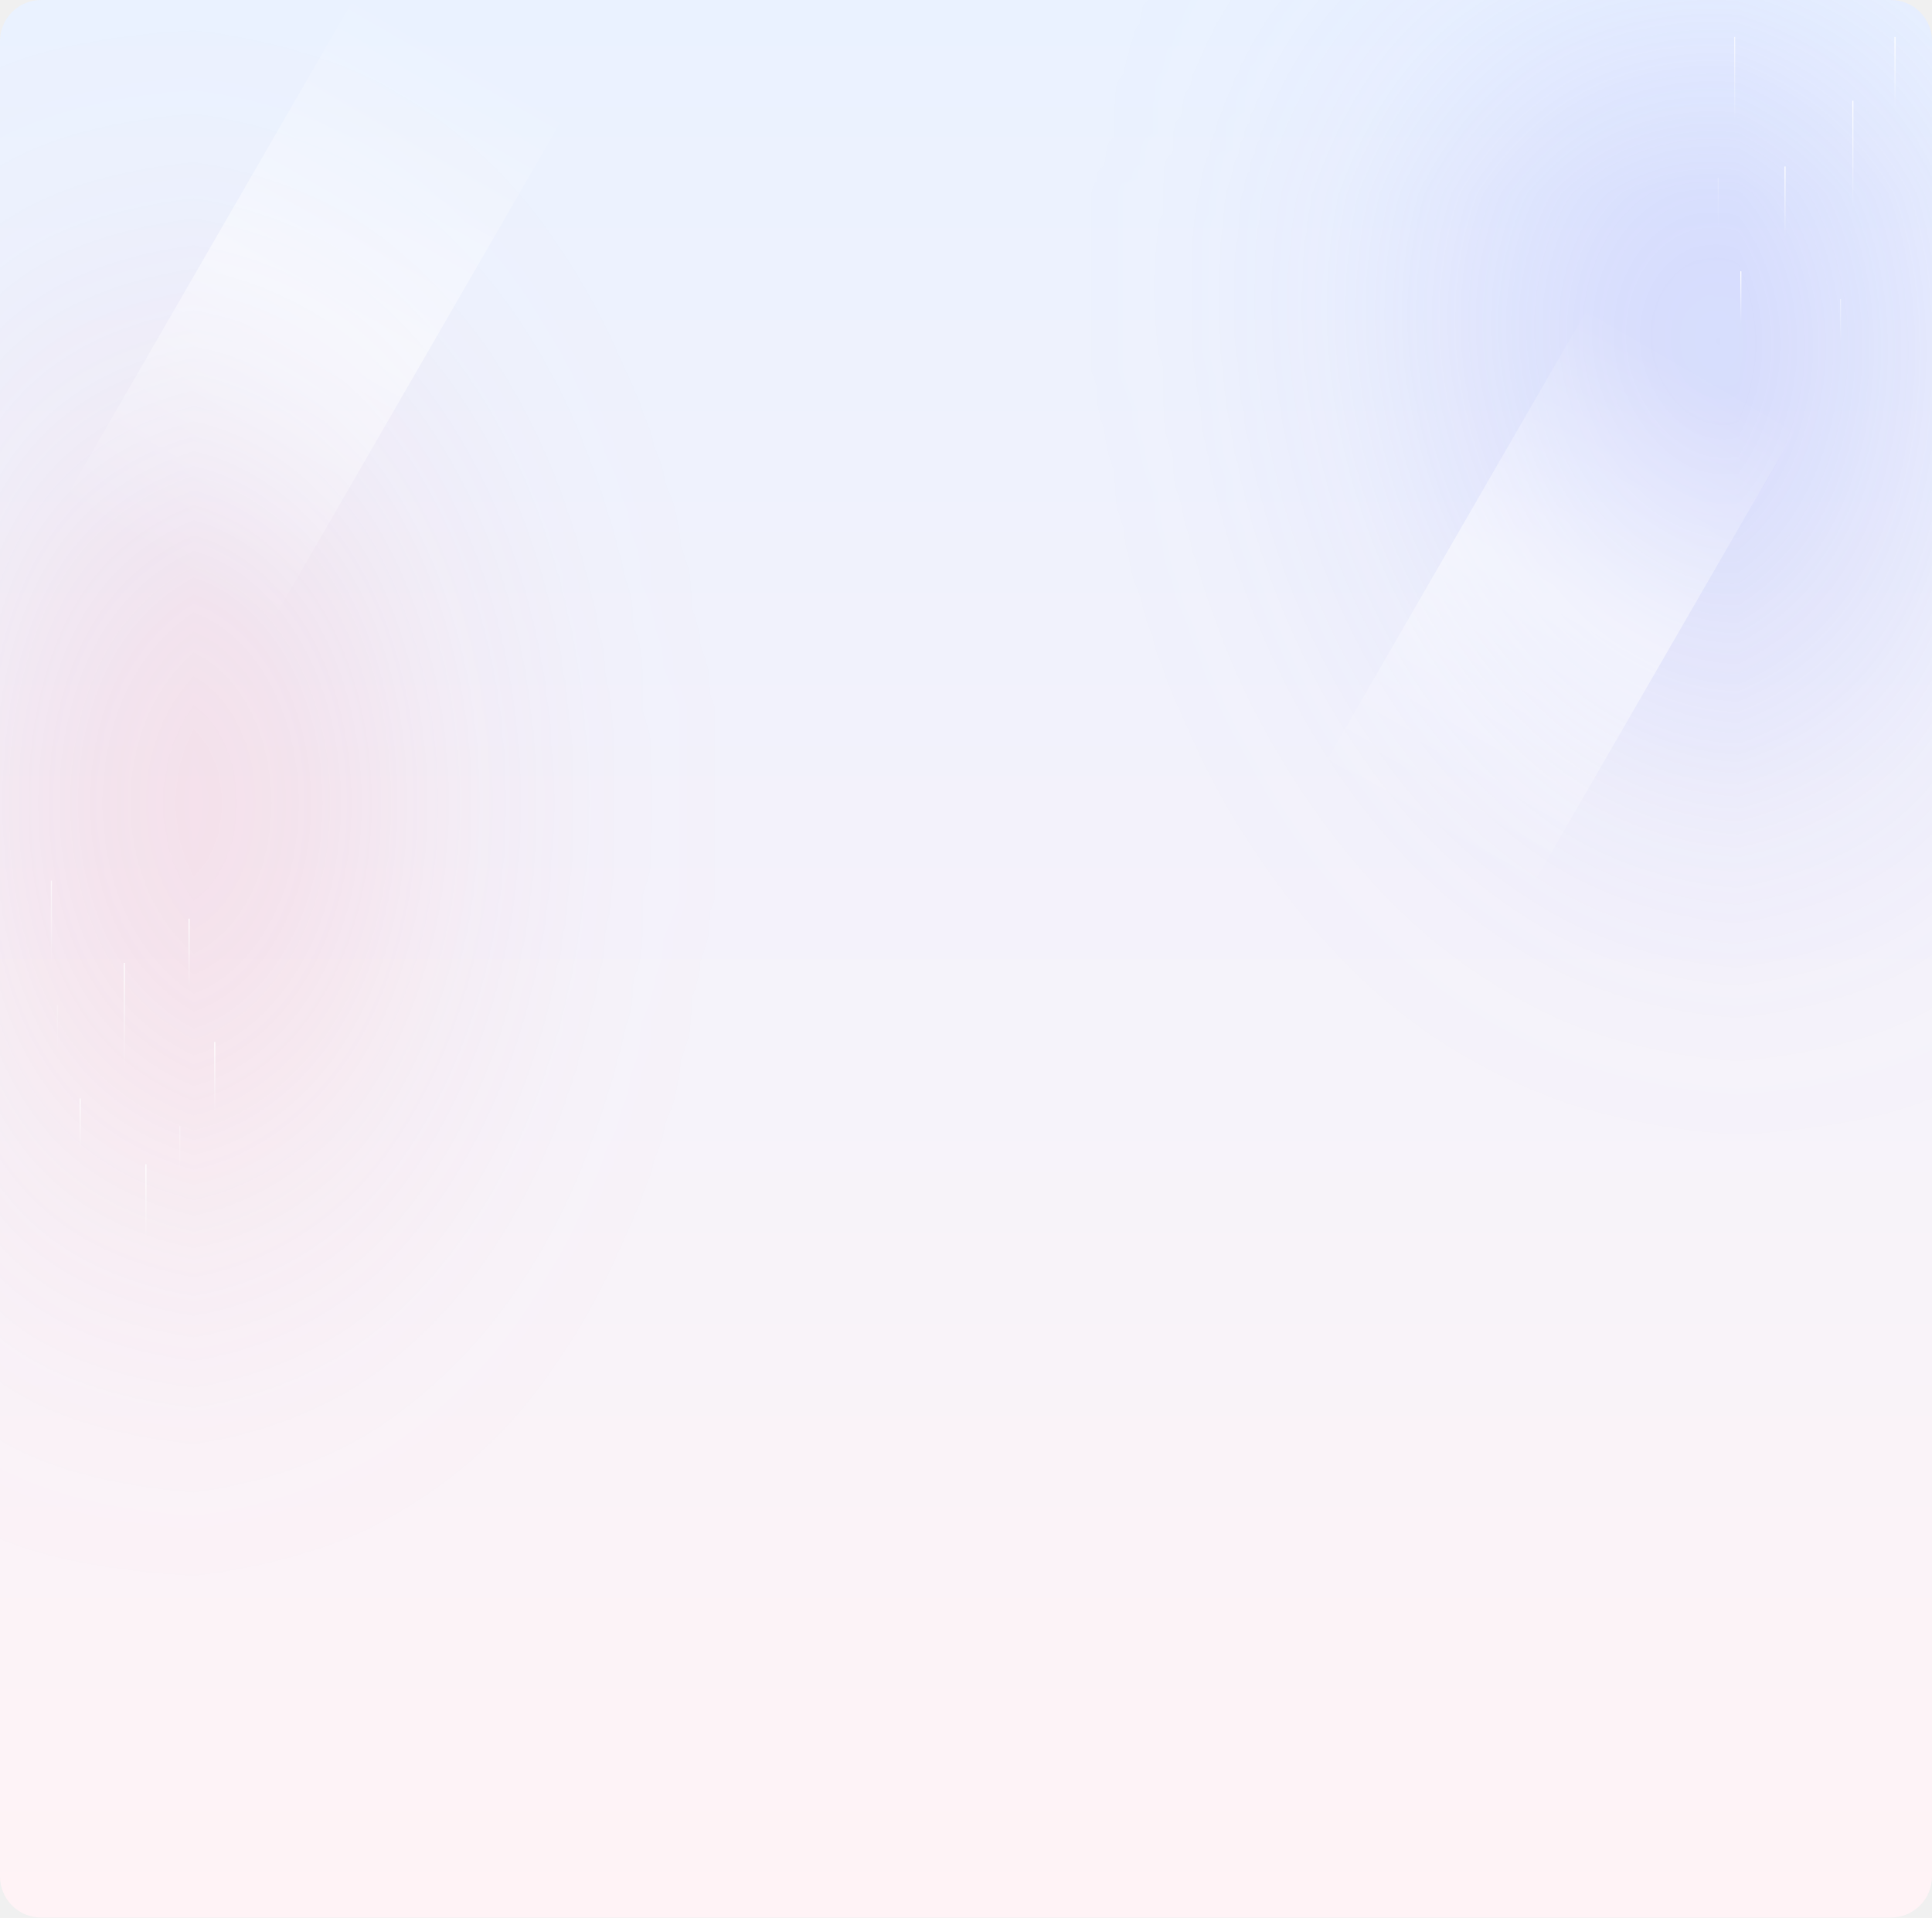
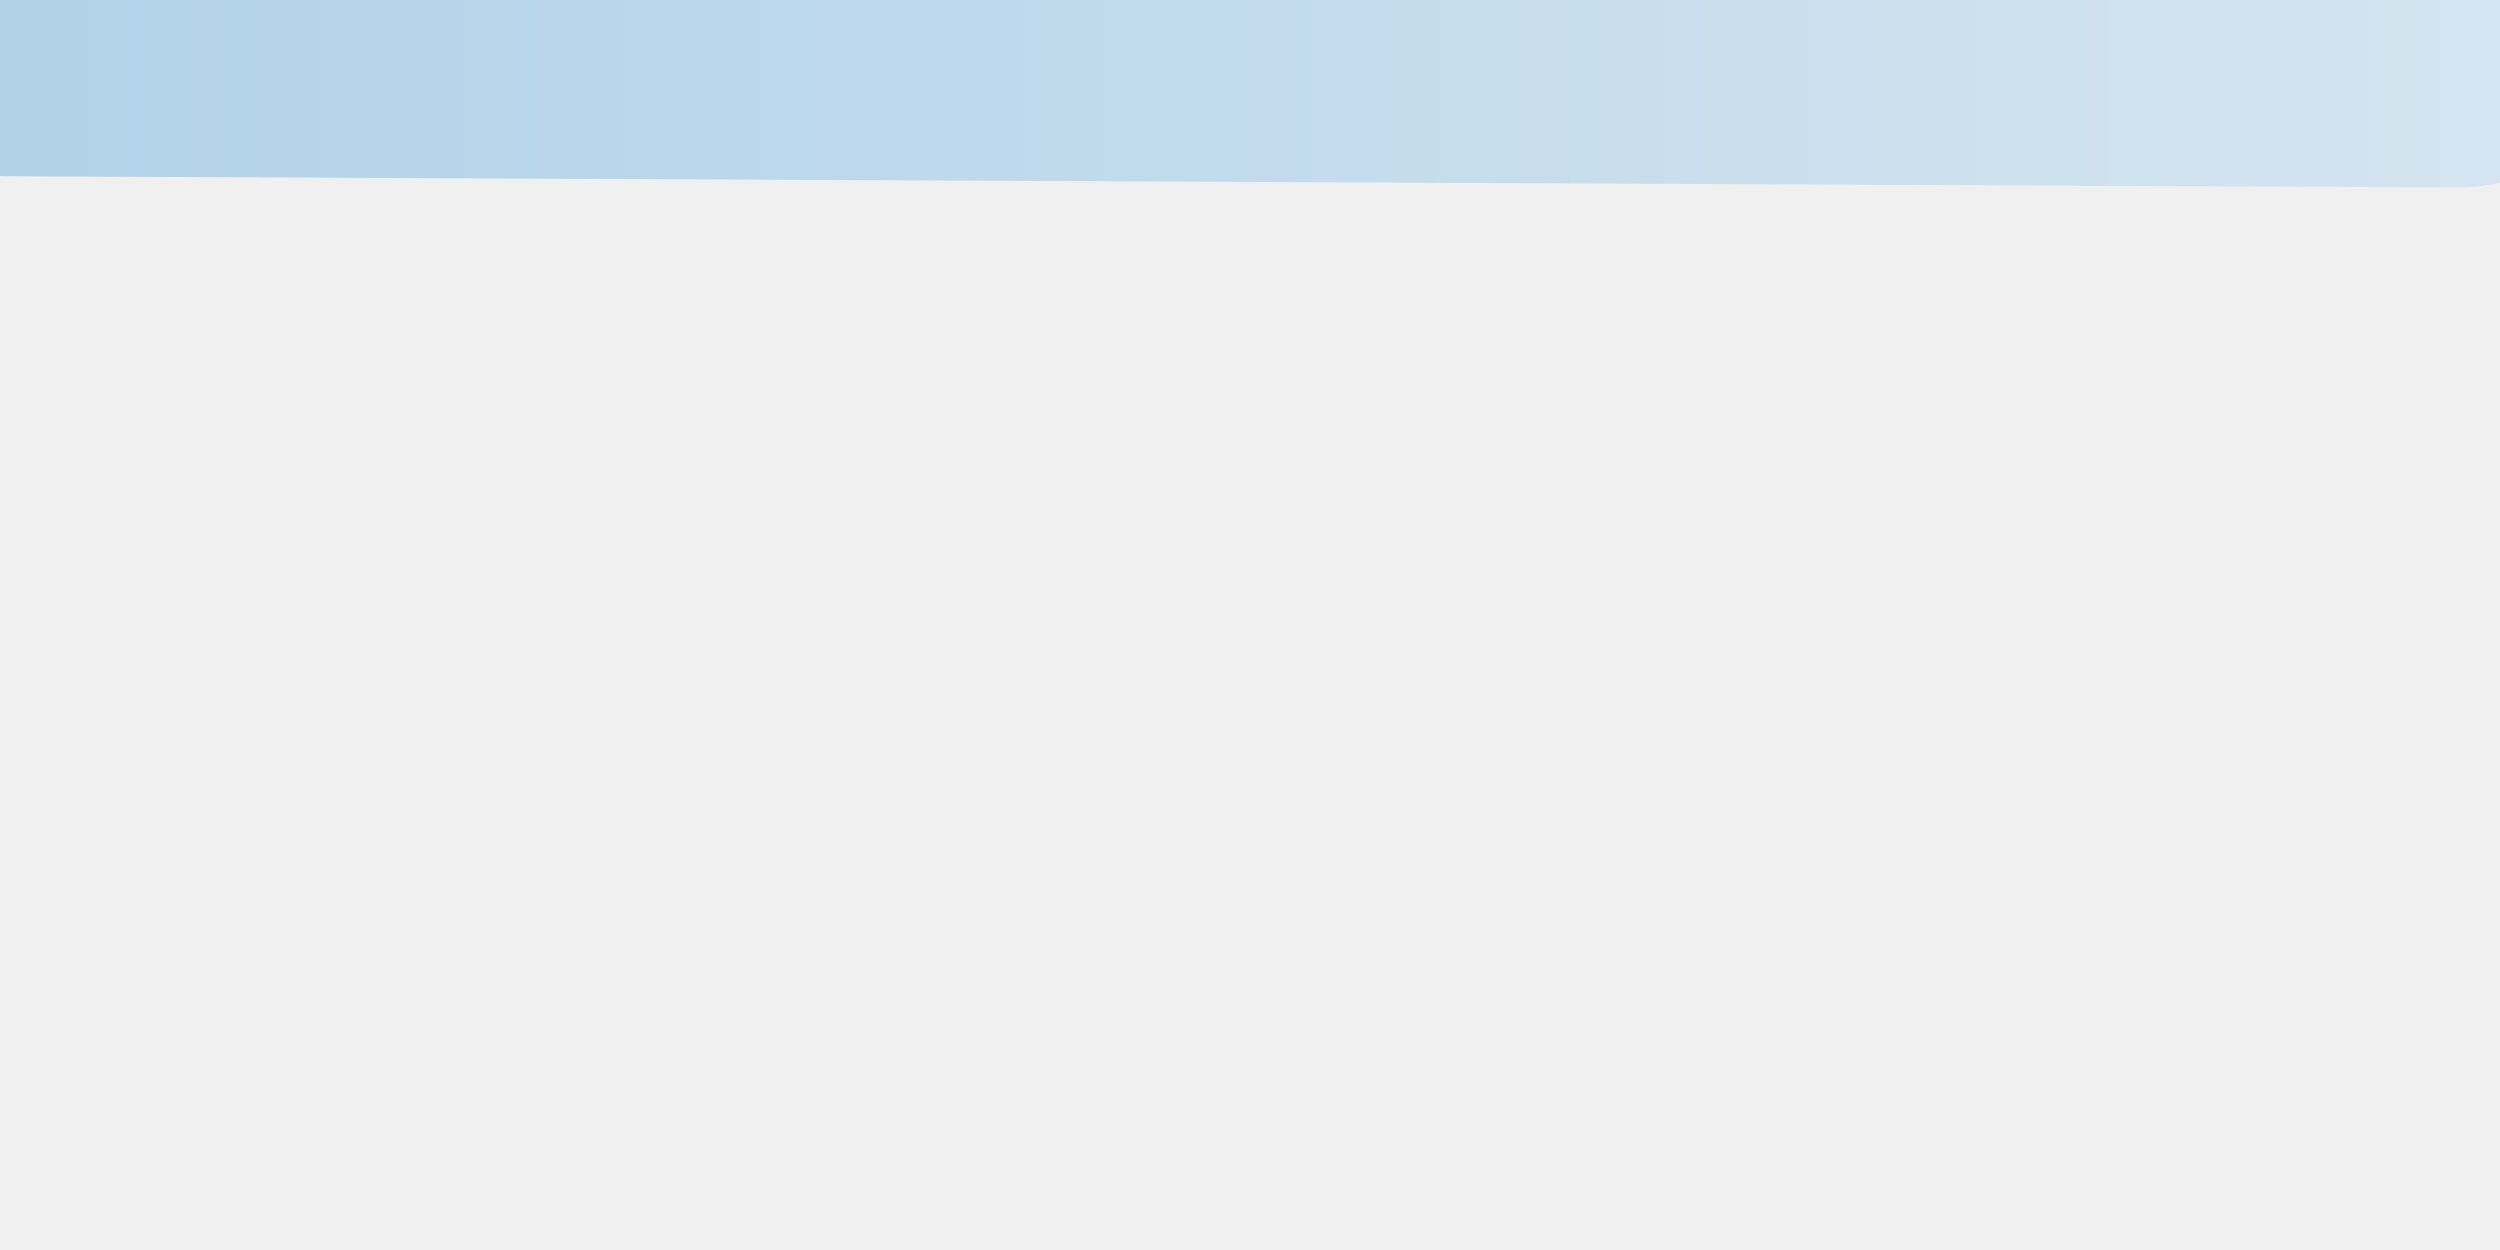
- <svg xmlns="http://www.w3.org/2000/svg" width="1880" height="1866" viewBox="0 0 1880 1866" fill="none">
-   <g clip-path="url(#clip0_9323_314)">
-     <rect width="1880" height="1866" rx="40" fill="url(#paint0_linear_9323_314)" />
-     <g opacity="0.35" filter="url(#filter0_f_9323_314)">
-       <ellipse cx="1869.5" cy="259.5" rx="384.5" ry="476.5" fill="#7C87FB" />
-     </g>
-     <g opacity="0.35" filter="url(#filter1_f_9323_314)">
-       <ellipse cx="-84" cy="781.5" rx="357" ry="438.5" fill="#FA7185" />
-     </g>
-     <rect x="1546.83" y="297" width="234.11" height="527.655" transform="rotate(30 1546.83 297)" fill="url(#paint1_linear_9323_314)" />
-     <rect x="349.436" y="-10" width="234.112" height="578.872" transform="rotate(30 349.436 -10)" fill="url(#paint2_linear_9323_314)" />
-     <path d="M121 937V1046" stroke="url(#paint3_linear_9323_314)" />
-     <path d="M142 1133L142 1209" stroke="url(#paint4_linear_9323_314)" />
-     <path opacity="0.7" d="M50 857L50 942" stroke="url(#paint5_linear_9323_314)" />
-     <path d="M209 1014L209 1086" stroke="url(#paint6_linear_9323_314)" />
-     <path d="M184 894L184 966" stroke="url(#paint7_linear_9323_314)" />
-     <path d="M78 1069L78 1122" stroke="url(#paint8_linear_9323_314)" />
-     <path opacity="0.4" d="M175 1096L175 1140" stroke="url(#paint9_linear_9323_314)" />
-     <path opacity="0.2" d="M56 978L56 1029" stroke="url(#paint10_linear_9323_314)" />
-     <path d="M1803 98V207" stroke="url(#paint11_linear_9323_314)" />
-     <path opacity="0.7" d="M1688 36L1688 121" stroke="url(#paint12_linear_9323_314)" />
-     <path d="M1737 162L1737 234" stroke="url(#paint13_linear_9323_314)" />
-     <path d="M1844 36L1844 108" stroke="url(#paint14_linear_9323_314)" />
-     <path d="M1694 264L1694 317" stroke="url(#paint15_linear_9323_314)" />
-     <path opacity="0.4" d="M1791 291L1791 335" stroke="url(#paint16_linear_9323_314)" />
-     <path opacity="0.2" d="M1672 173L1672 224" stroke="url(#paint17_linear_9323_314)" />
-   </g>
+ <svg xmlns="http://www.w3.org/2000/svg" version="1.1" viewBox="0 0 800 400">
+   <path d="M2.242 0.897C263.827 2.093 525.411 3.288 786.996 4.484 " fill="none" stroke-width="111" stroke="url(&quot;#SvgjsLinearGradient1000&quot;)" stroke-linecap="round" stroke-opacity="0.4" />
  <defs>
-     <filter id="filter0_f_9323_314" x="985" y="-717" width="1769" height="1953" filterUnits="userSpaceOnUse" color-interpolation-filters="sRGB">
-       <feFlood flood-opacity="0" result="BackgroundImageFix" />
-       <feBlend mode="normal" in="SourceGraphic" in2="BackgroundImageFix" result="shape" />
-       <feGaussianBlur stdDeviation="250" result="effect1_foregroundBlur_9323_314" />
-     </filter>
-     <filter id="filter1_f_9323_314" x="-941" y="-157" width="1714" height="1877" filterUnits="userSpaceOnUse" color-interpolation-filters="sRGB">
-       <feFlood flood-opacity="0" result="BackgroundImageFix" />
-       <feBlend mode="normal" in="SourceGraphic" in2="BackgroundImageFix" result="shape" />
-       <feGaussianBlur stdDeviation="250" result="effect1_foregroundBlur_9323_314" />
-     </filter>
-     <linearGradient id="paint0_linear_9323_314" x1="940" y1="0" x2="940" y2="1866" gradientUnits="userSpaceOnUse">
-       <stop stop-color="#EAF2FF" />
-       <stop offset="1" stop-color="#FFF3F6" />
+     <linearGradient id="SvgjsLinearGradient1000">
+       <stop stop-color="hsl(205, 69%, 60%)" offset="0" />
+       <stop stop-color="hsl(205, 69%, 80%)" offset="1" />
    </linearGradient>
-     <linearGradient id="paint1_linear_9323_314" x1="1663.88" y1="297" x2="1663.88" y2="824.655" gradientUnits="userSpaceOnUse">
-       <stop stop-color="white" stop-opacity="0" />
-       <stop offset="0.5" stop-color="white" stop-opacity="0.5" />
-       <stop offset="1" stop-color="white" stop-opacity="0" />
-     </linearGradient>
-     <linearGradient id="paint2_linear_9323_314" x1="466.492" y1="-10" x2="466.492" y2="568.872" gradientUnits="userSpaceOnUse">
-       <stop stop-color="white" stop-opacity="0" />
-       <stop offset="0.5" stop-color="white" stop-opacity="0.5" />
-       <stop offset="1" stop-color="white" stop-opacity="0" />
-     </linearGradient>
-     <linearGradient id="paint3_linear_9323_314" x1="121.5" y1="937" x2="121.5" y2="1046" gradientUnits="userSpaceOnUse">
-       <stop stop-color="white" />
-       <stop offset="0.958" stop-color="white" stop-opacity="0" />
-     </linearGradient>
-     <linearGradient id="paint4_linear_9323_314" x1="142.5" y1="1133" x2="142.5" y2="1209" gradientUnits="userSpaceOnUse">
-       <stop stop-color="white" />
-       <stop offset="0.958" stop-color="white" stop-opacity="0" />
-     </linearGradient>
-     <linearGradient id="paint5_linear_9323_314" x1="50.5" y1="857" x2="50.5" y2="942" gradientUnits="userSpaceOnUse">
-       <stop stop-color="white" />
-       <stop offset="0.958" stop-color="white" stop-opacity="0" />
-     </linearGradient>
-     <linearGradient id="paint6_linear_9323_314" x1="209.5" y1="1014" x2="209.5" y2="1086" gradientUnits="userSpaceOnUse">
-       <stop stop-color="white" />
-       <stop offset="0.958" stop-color="white" stop-opacity="0" />
-     </linearGradient>
-     <linearGradient id="paint7_linear_9323_314" x1="184.5" y1="894" x2="184.5" y2="966" gradientUnits="userSpaceOnUse">
-       <stop stop-color="white" />
-       <stop offset="0.958" stop-color="white" stop-opacity="0" />
-     </linearGradient>
-     <linearGradient id="paint8_linear_9323_314" x1="78.5" y1="1069" x2="78.5" y2="1122" gradientUnits="userSpaceOnUse">
-       <stop stop-color="white" />
-       <stop offset="0.958" stop-color="white" stop-opacity="0" />
-     </linearGradient>
-     <linearGradient id="paint9_linear_9323_314" x1="175.5" y1="1096" x2="175.5" y2="1140" gradientUnits="userSpaceOnUse">
-       <stop stop-color="white" />
-       <stop offset="0.958" stop-color="white" stop-opacity="0" />
-     </linearGradient>
-     <linearGradient id="paint10_linear_9323_314" x1="56.5" y1="978" x2="56.5" y2="1029" gradientUnits="userSpaceOnUse">
-       <stop stop-color="white" />
-       <stop offset="0.958" stop-color="white" stop-opacity="0" />
-     </linearGradient>
-     <linearGradient id="paint11_linear_9323_314" x1="1803.5" y1="98" x2="1803.5" y2="207" gradientUnits="userSpaceOnUse">
-       <stop stop-color="white" />
-       <stop offset="0.958" stop-color="white" stop-opacity="0" />
-     </linearGradient>
-     <linearGradient id="paint12_linear_9323_314" x1="1688.5" y1="36" x2="1688.5" y2="121" gradientUnits="userSpaceOnUse">
-       <stop stop-color="white" />
-       <stop offset="0.958" stop-color="white" stop-opacity="0" />
-     </linearGradient>
-     <linearGradient id="paint13_linear_9323_314" x1="1737.5" y1="162" x2="1737.5" y2="234" gradientUnits="userSpaceOnUse">
-       <stop stop-color="white" />
-       <stop offset="0.958" stop-color="white" stop-opacity="0" />
-     </linearGradient>
-     <linearGradient id="paint14_linear_9323_314" x1="1844.5" y1="36" x2="1844.5" y2="108" gradientUnits="userSpaceOnUse">
-       <stop stop-color="white" />
-       <stop offset="0.958" stop-color="white" stop-opacity="0" />
-     </linearGradient>
-     <linearGradient id="paint15_linear_9323_314" x1="1694.5" y1="264" x2="1694.5" y2="317" gradientUnits="userSpaceOnUse">
-       <stop stop-color="white" />
-       <stop offset="0.958" stop-color="white" stop-opacity="0" />
-     </linearGradient>
-     <linearGradient id="paint16_linear_9323_314" x1="1791.5" y1="291" x2="1791.5" y2="335" gradientUnits="userSpaceOnUse">
-       <stop stop-color="white" />
-       <stop offset="0.958" stop-color="white" stop-opacity="0" />
-     </linearGradient>
-     <linearGradient id="paint17_linear_9323_314" x1="1672.5" y1="173" x2="1672.5" y2="224" gradientUnits="userSpaceOnUse">
-       <stop stop-color="white" />
-       <stop offset="0.958" stop-color="white" stop-opacity="0" />
-     </linearGradient>
-     <clipPath id="clip0_9323_314">
-       <rect width="1880" height="1866" rx="40" fill="white" />
-     </clipPath>
  </defs>
</svg>
